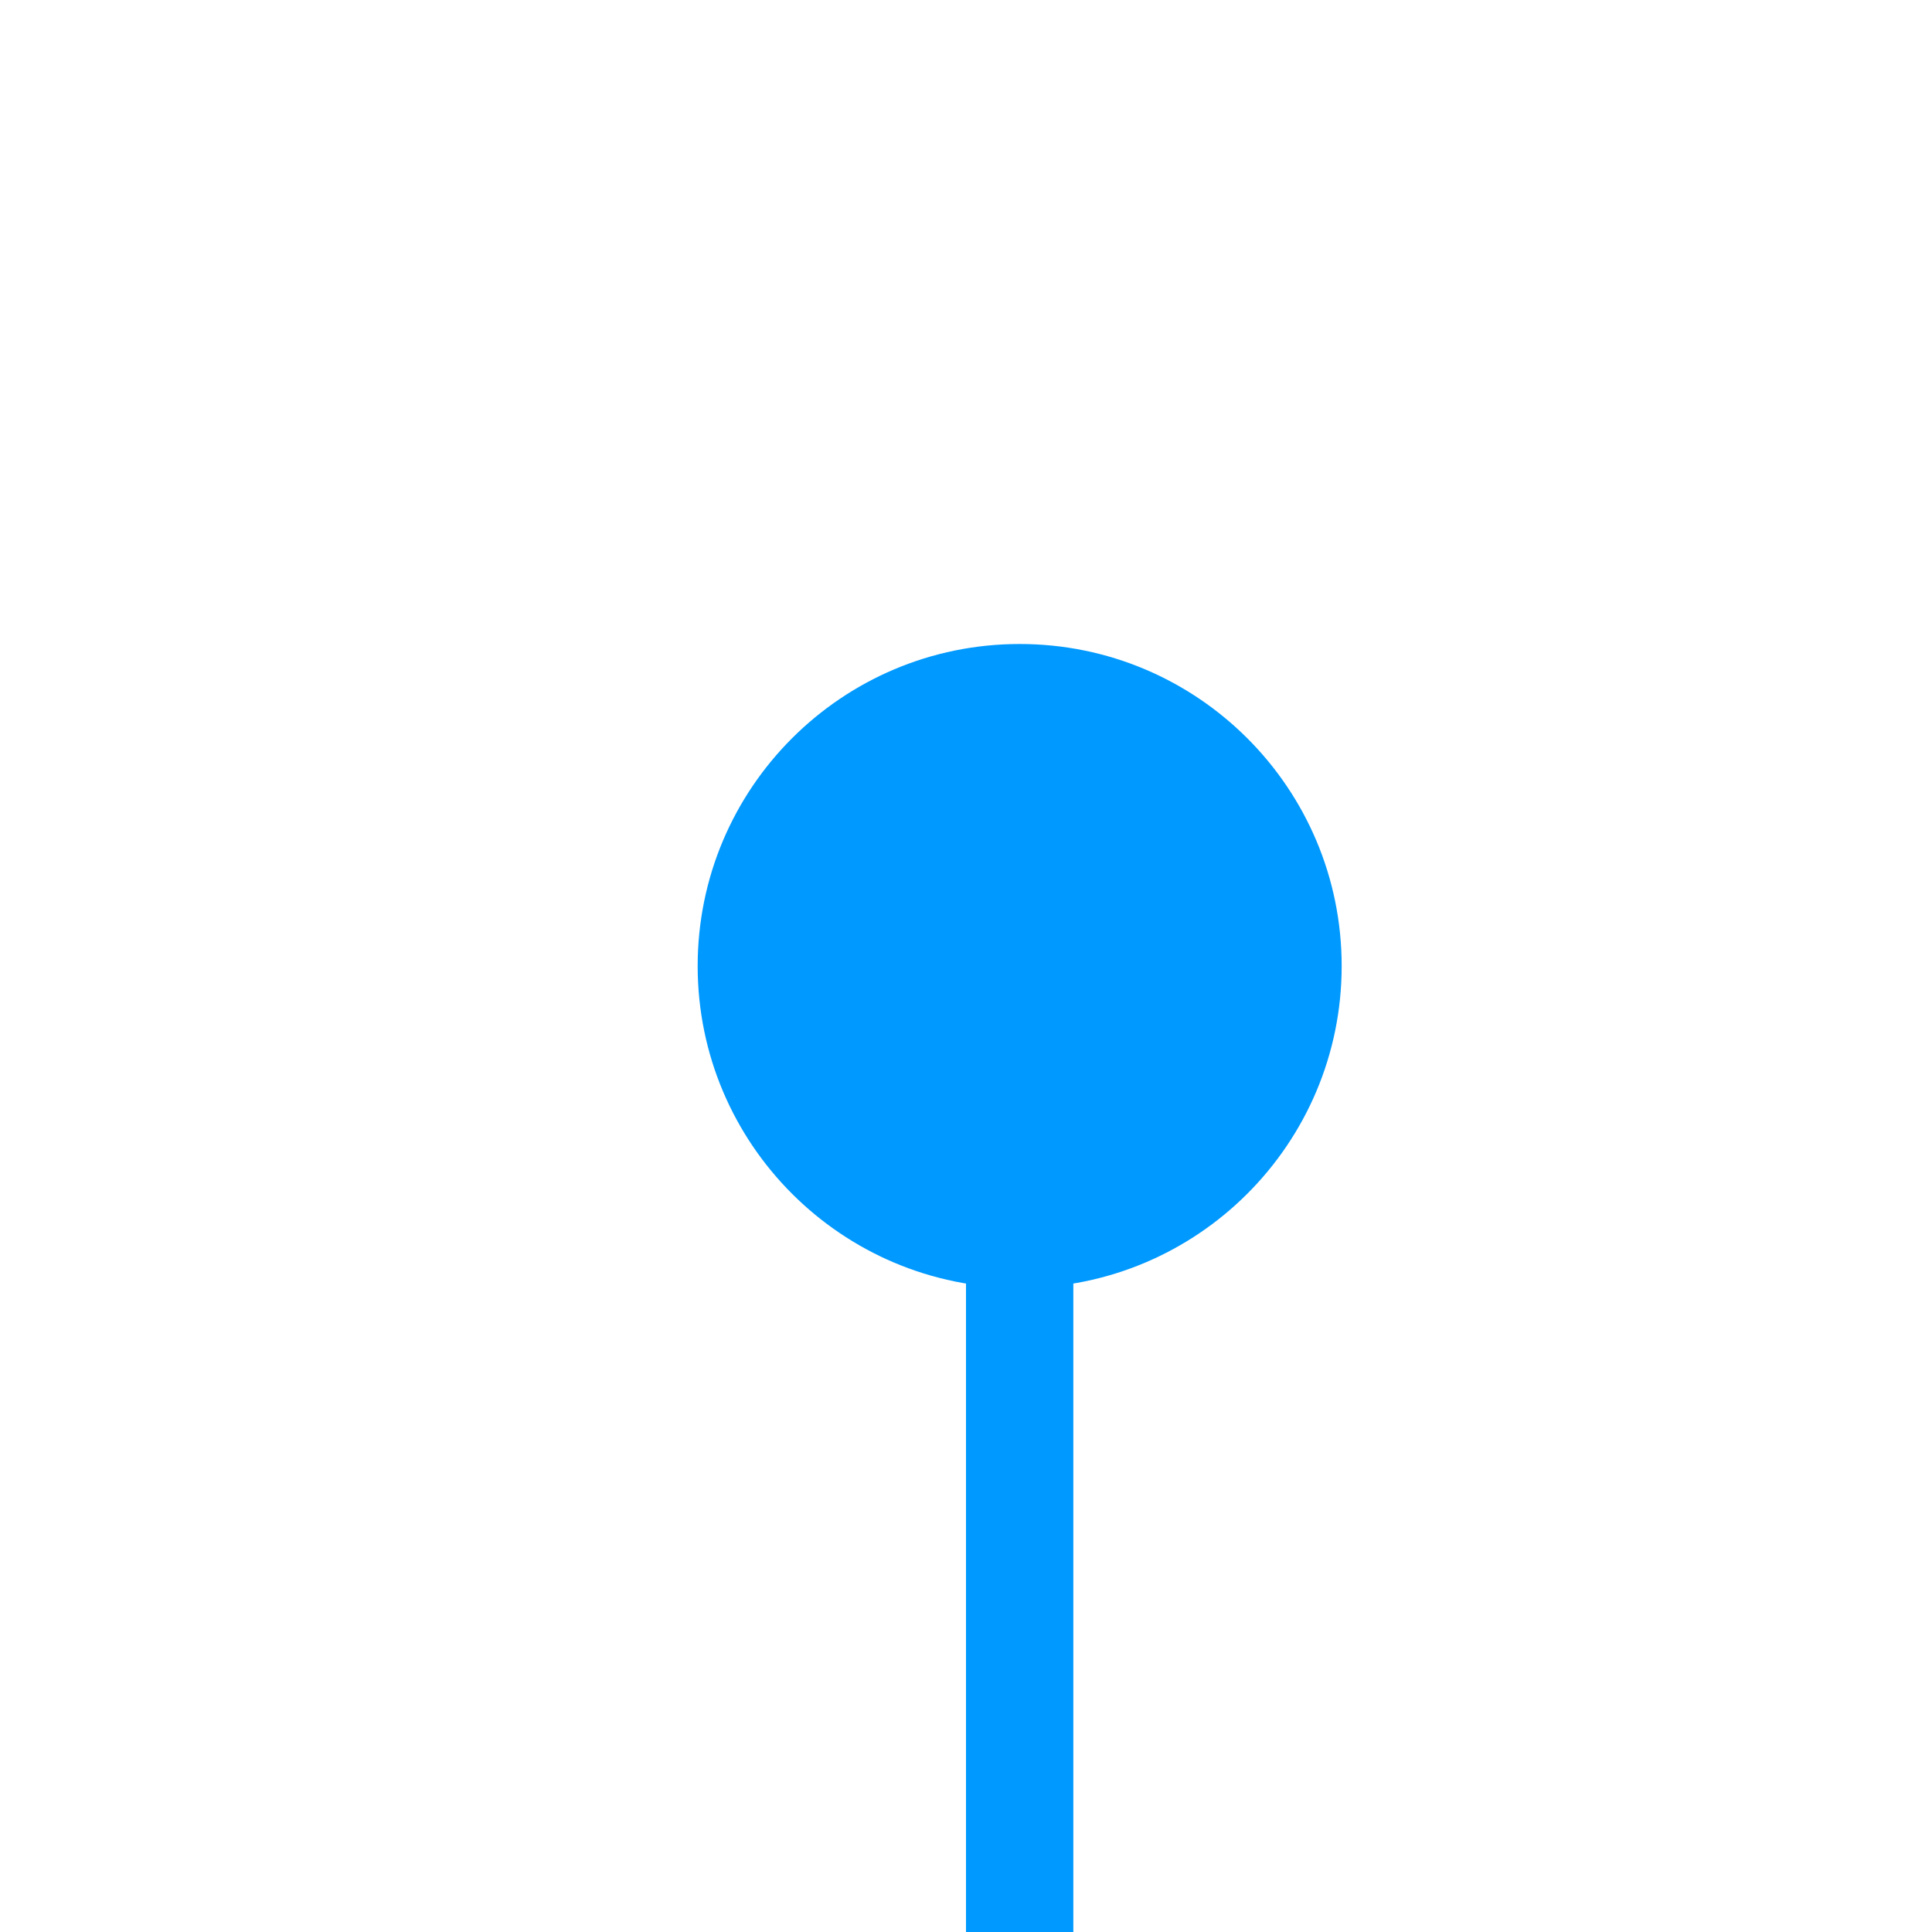
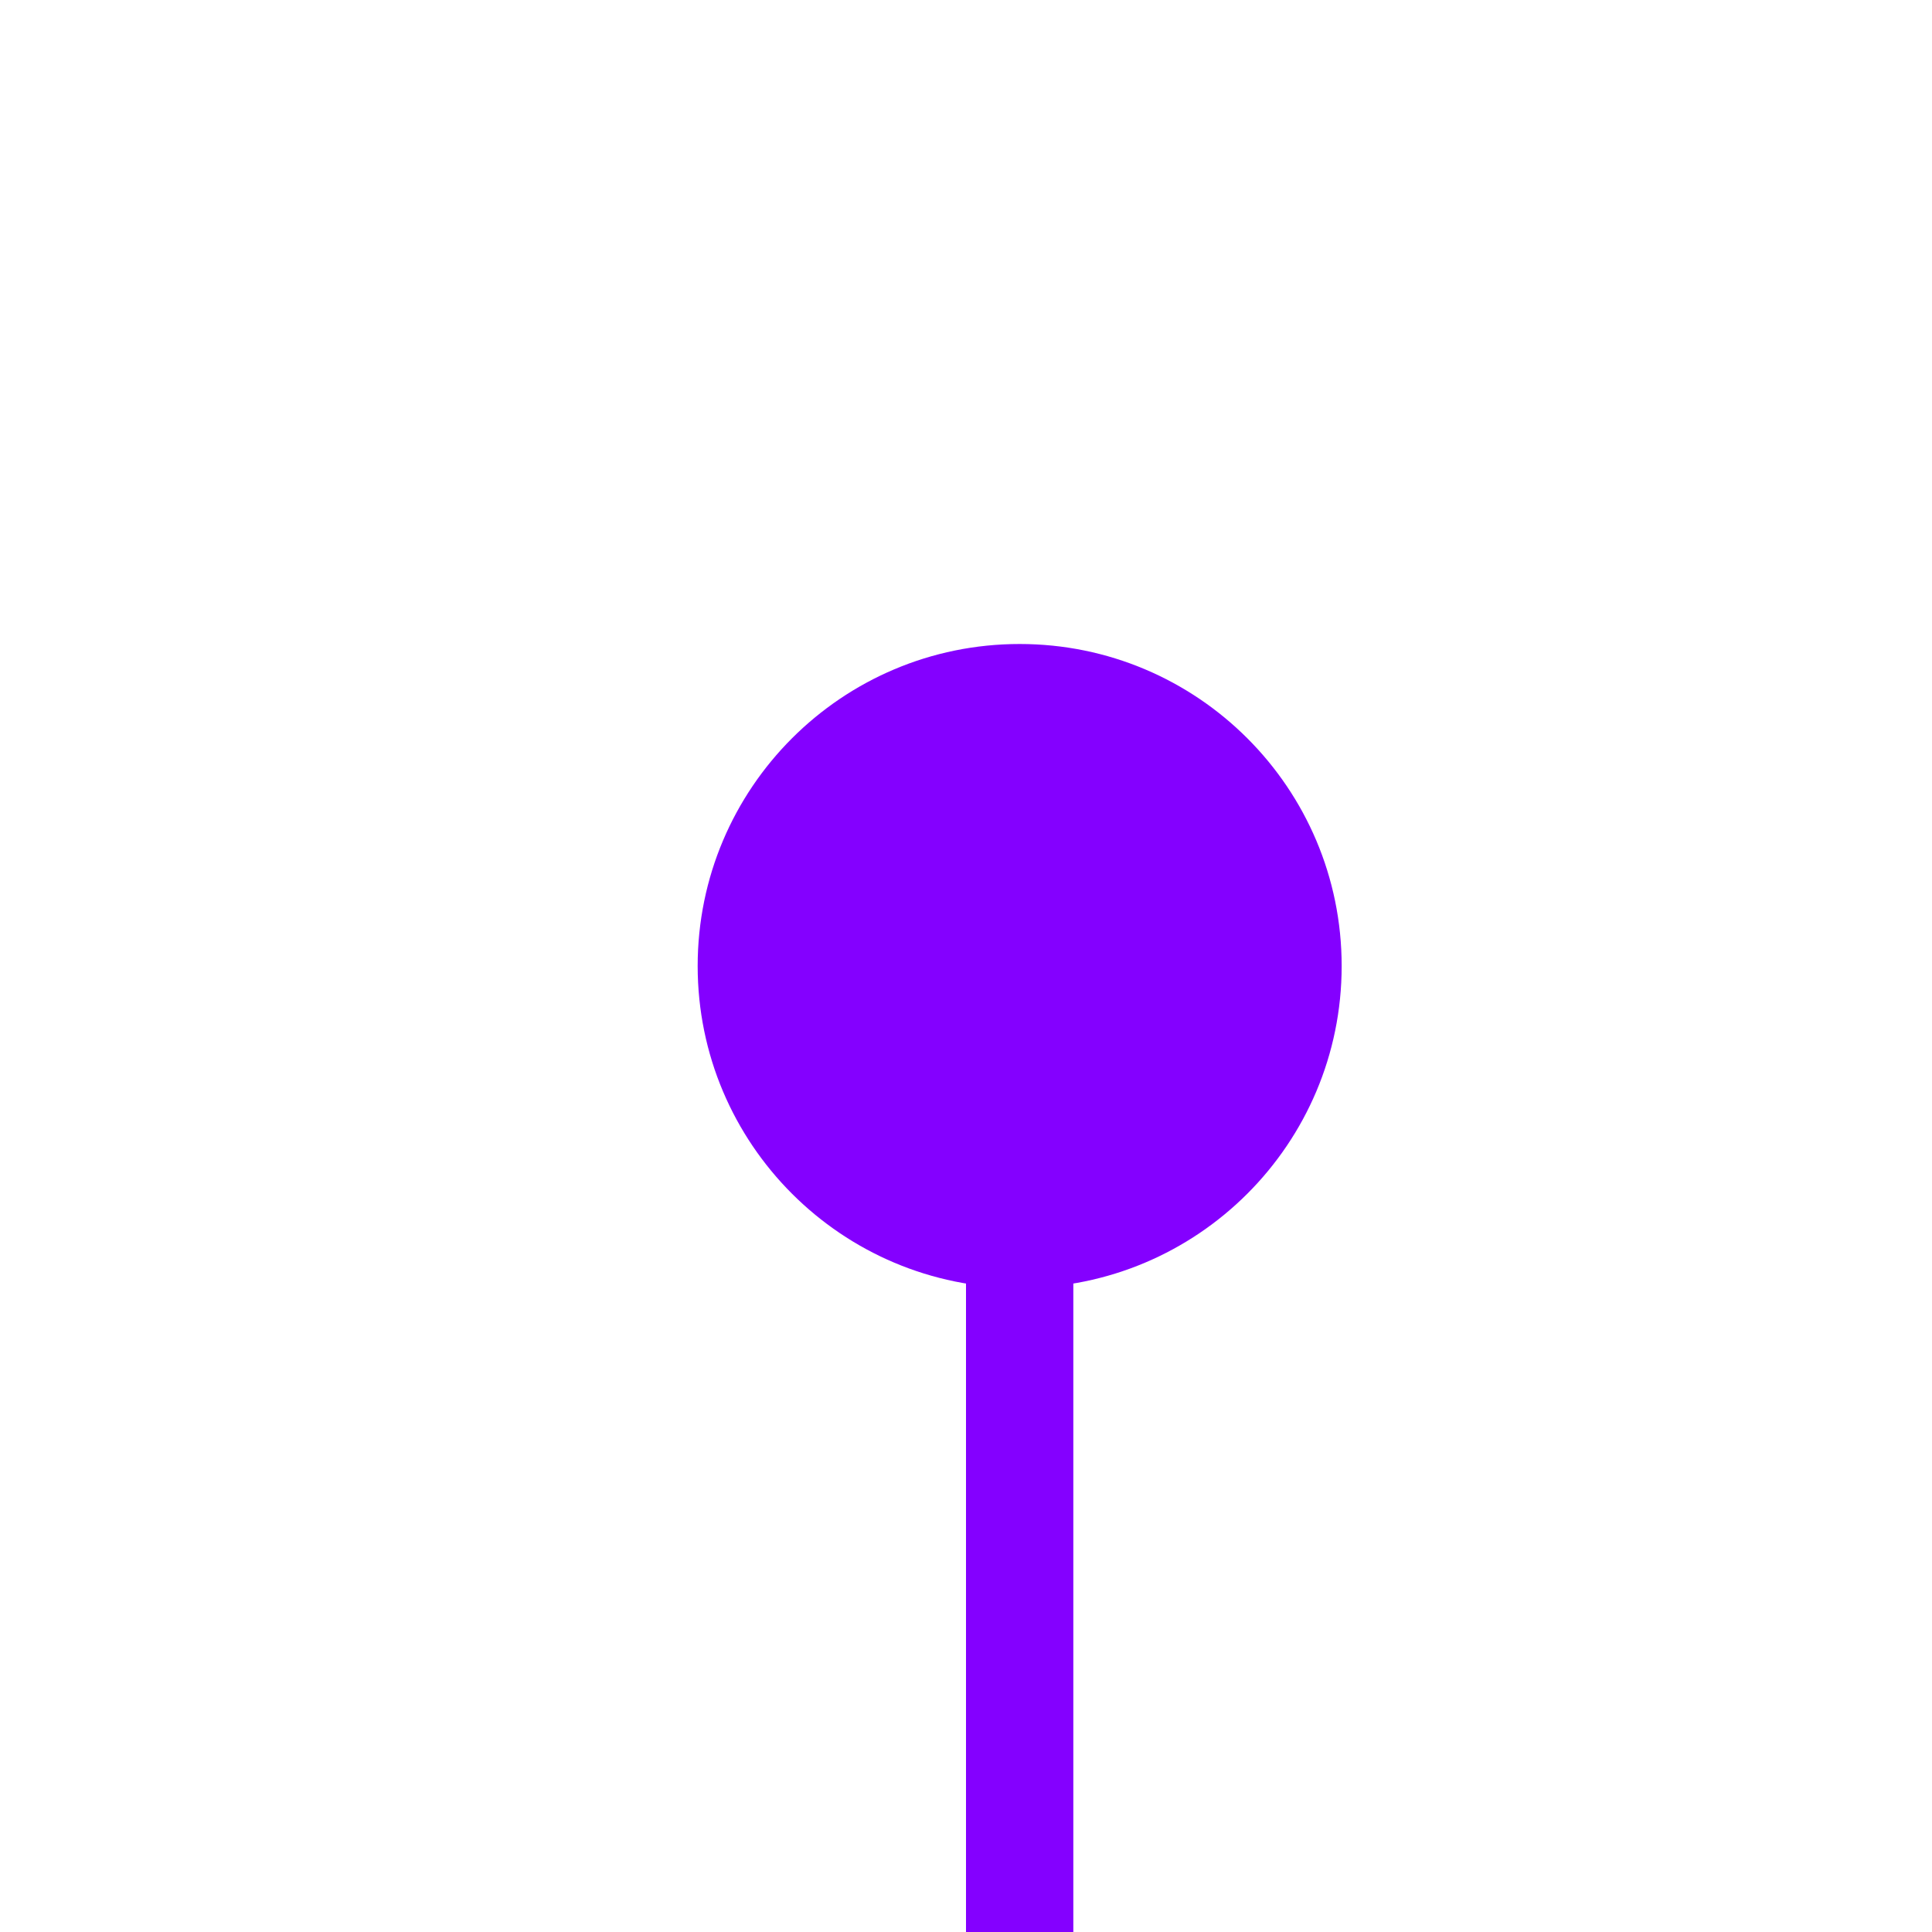
- <svg xmlns="http://www.w3.org/2000/svg" version="1.1" width="18px" height="18px" preserveAspectRatio="xMinYMid meet" viewBox="265 357  18 16">
-   <path d="M 274.5 363  L 274.5 385  A 5 5 0 0 0 279.5 390.5 L 456 390.5  " stroke-width="1" stroke="#0099ff" fill="none" />
-   <path d="M 274.5 362  A 3 3 0 0 0 271.5 365 A 3 3 0 0 0 274.5 368 A 3 3 0 0 0 277.5 365 A 3 3 0 0 0 274.5 362 Z M 455 385  L 455 396  L 456 396  L 456 385  L 455 385  Z " fill-rule="nonzero" fill="#0099ff" stroke="none" />
+ <svg xmlns="http://www.w3.org/2000/svg" version="1.1" width="18px" height="18px" preserveAspectRatio="xMinYMid meet" viewBox="346 336  18 16">
+   <path d="M 355.5 342  L 355.5 385  A 5 5 0 0 0 360.5 390.5 L 456 390.5  " stroke-width="1" stroke="#8400ff" fill="none" />
+   <path d="M 355.5 341  A 3 3 0 0 0 352.5 344 A 3 3 0 0 0 355.5 347 A 3 3 0 0 0 358.5 344 A 3 3 0 0 0 355.5 341 Z M 455 385  L 455 396  L 456 396  L 456 385  L 455 385  Z " fill-rule="nonzero" fill="#8400ff" stroke="none" />
</svg>
